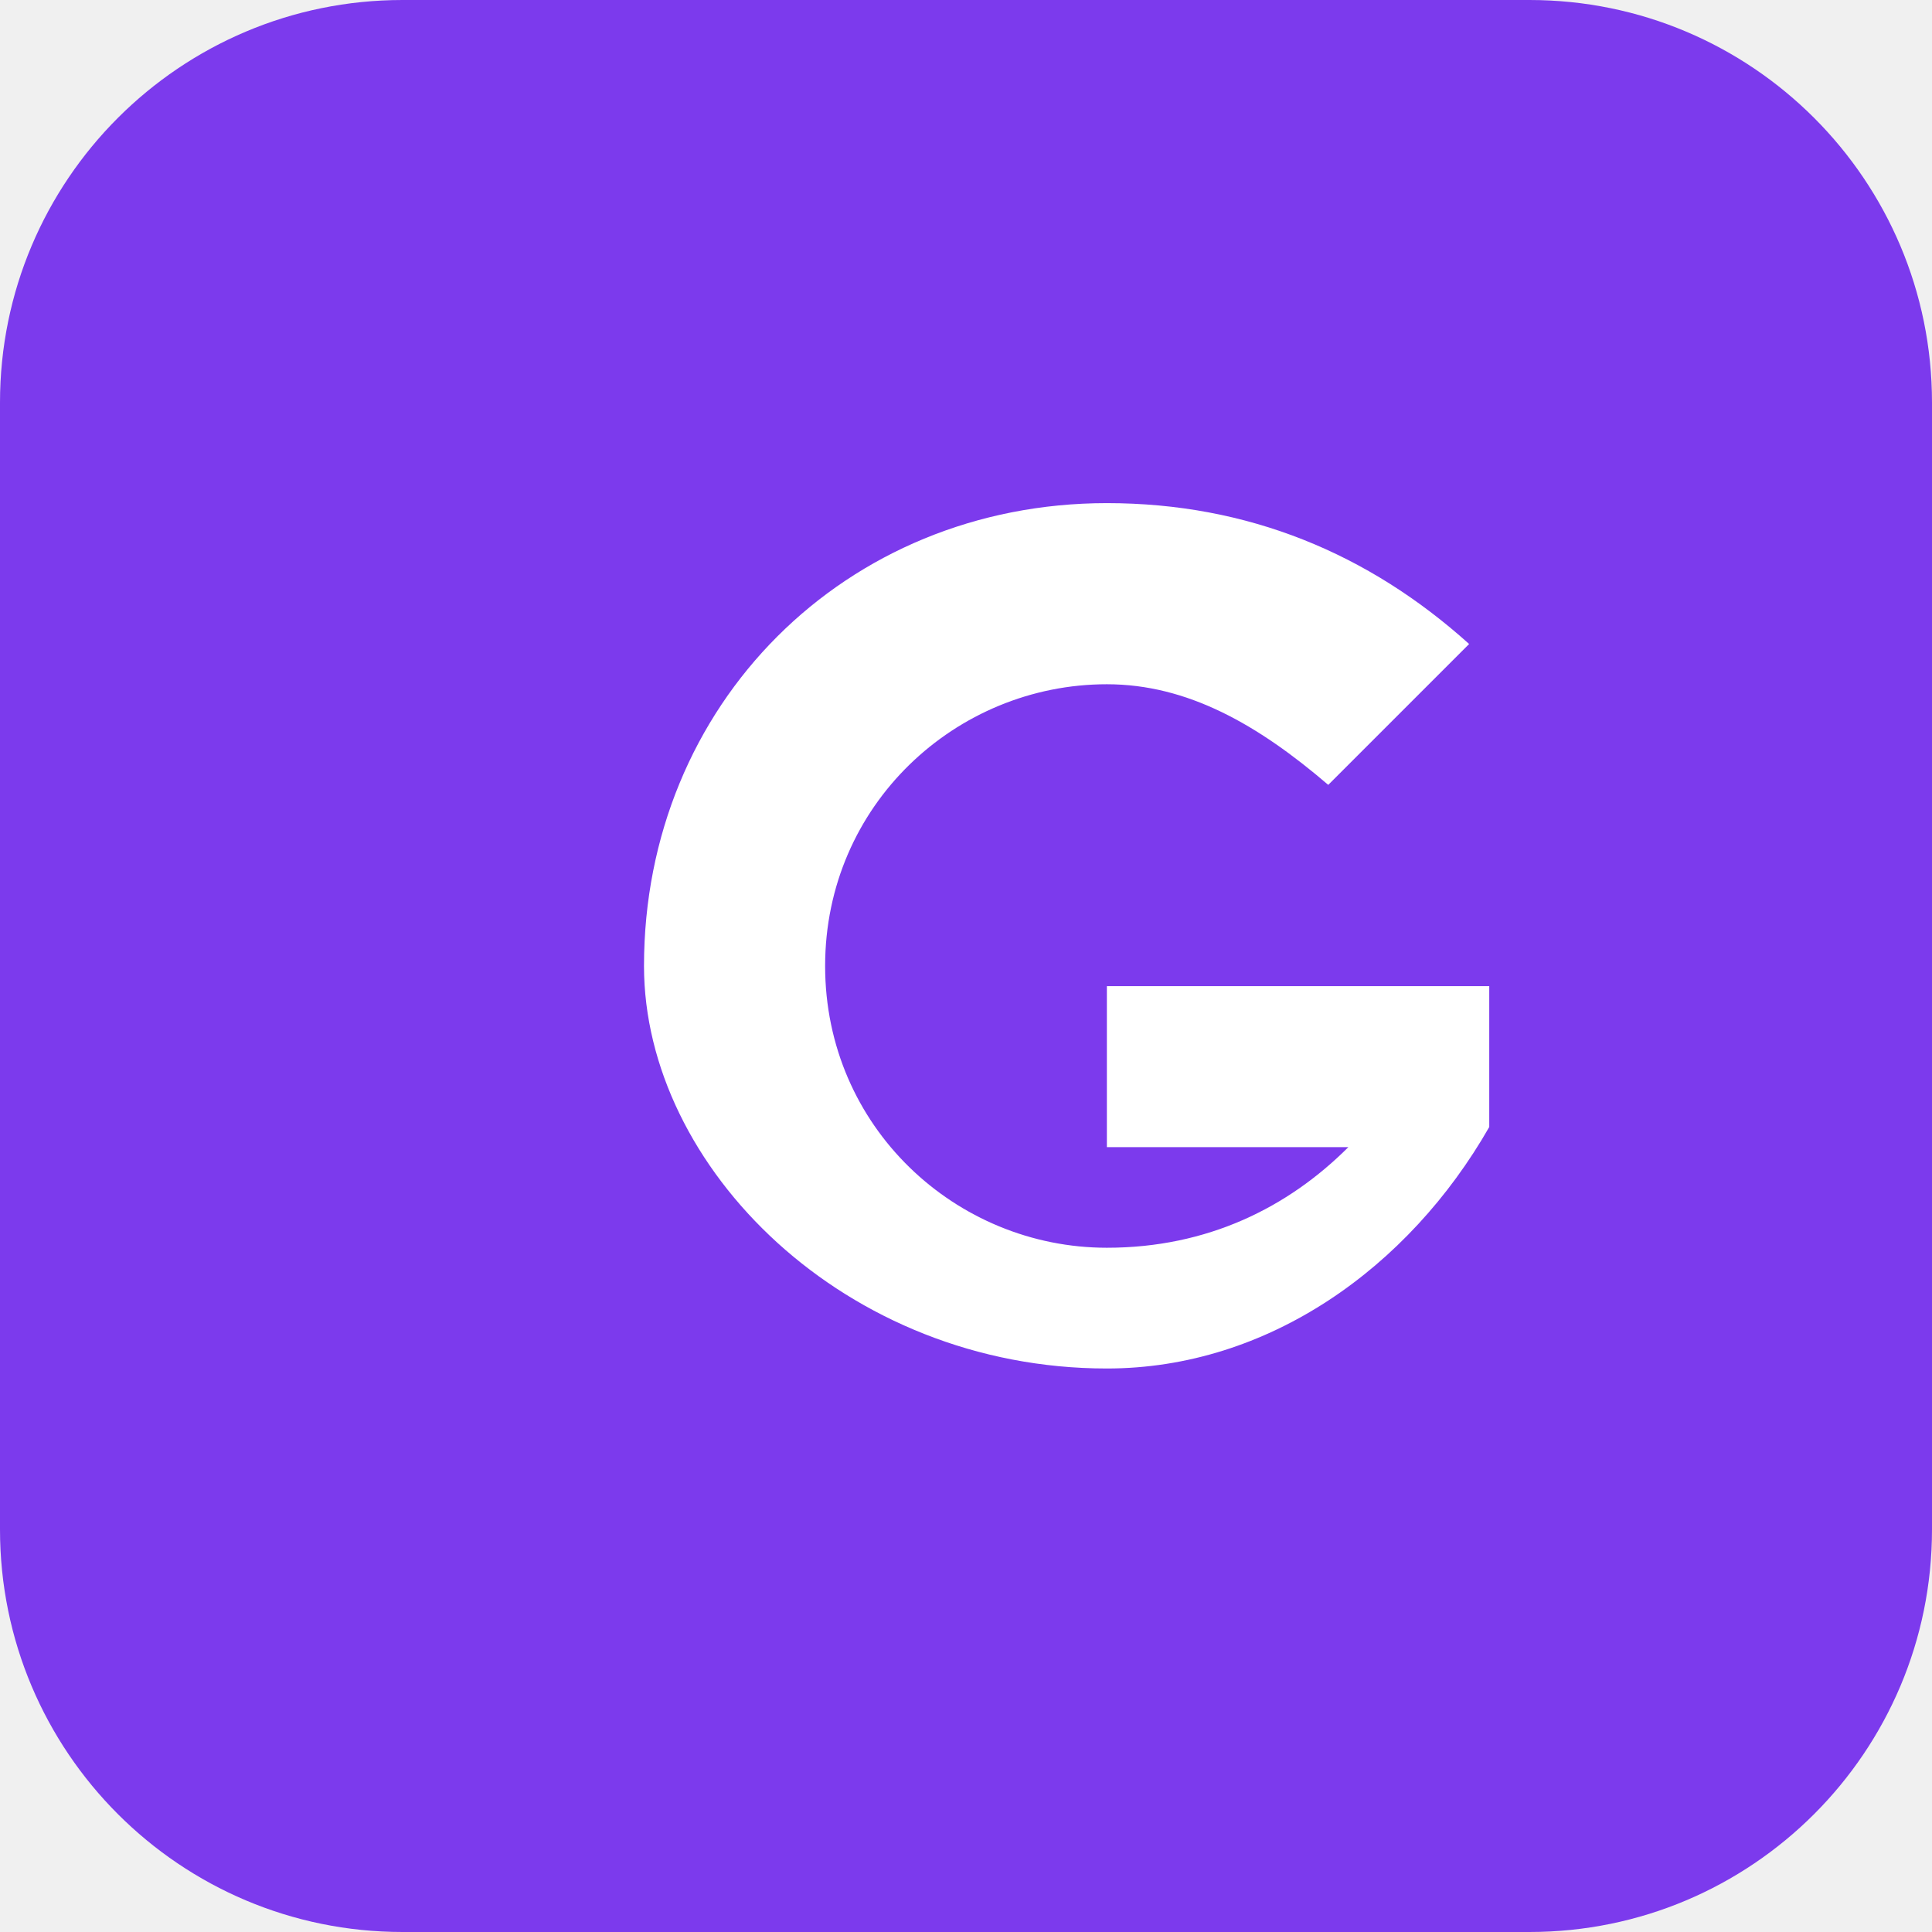
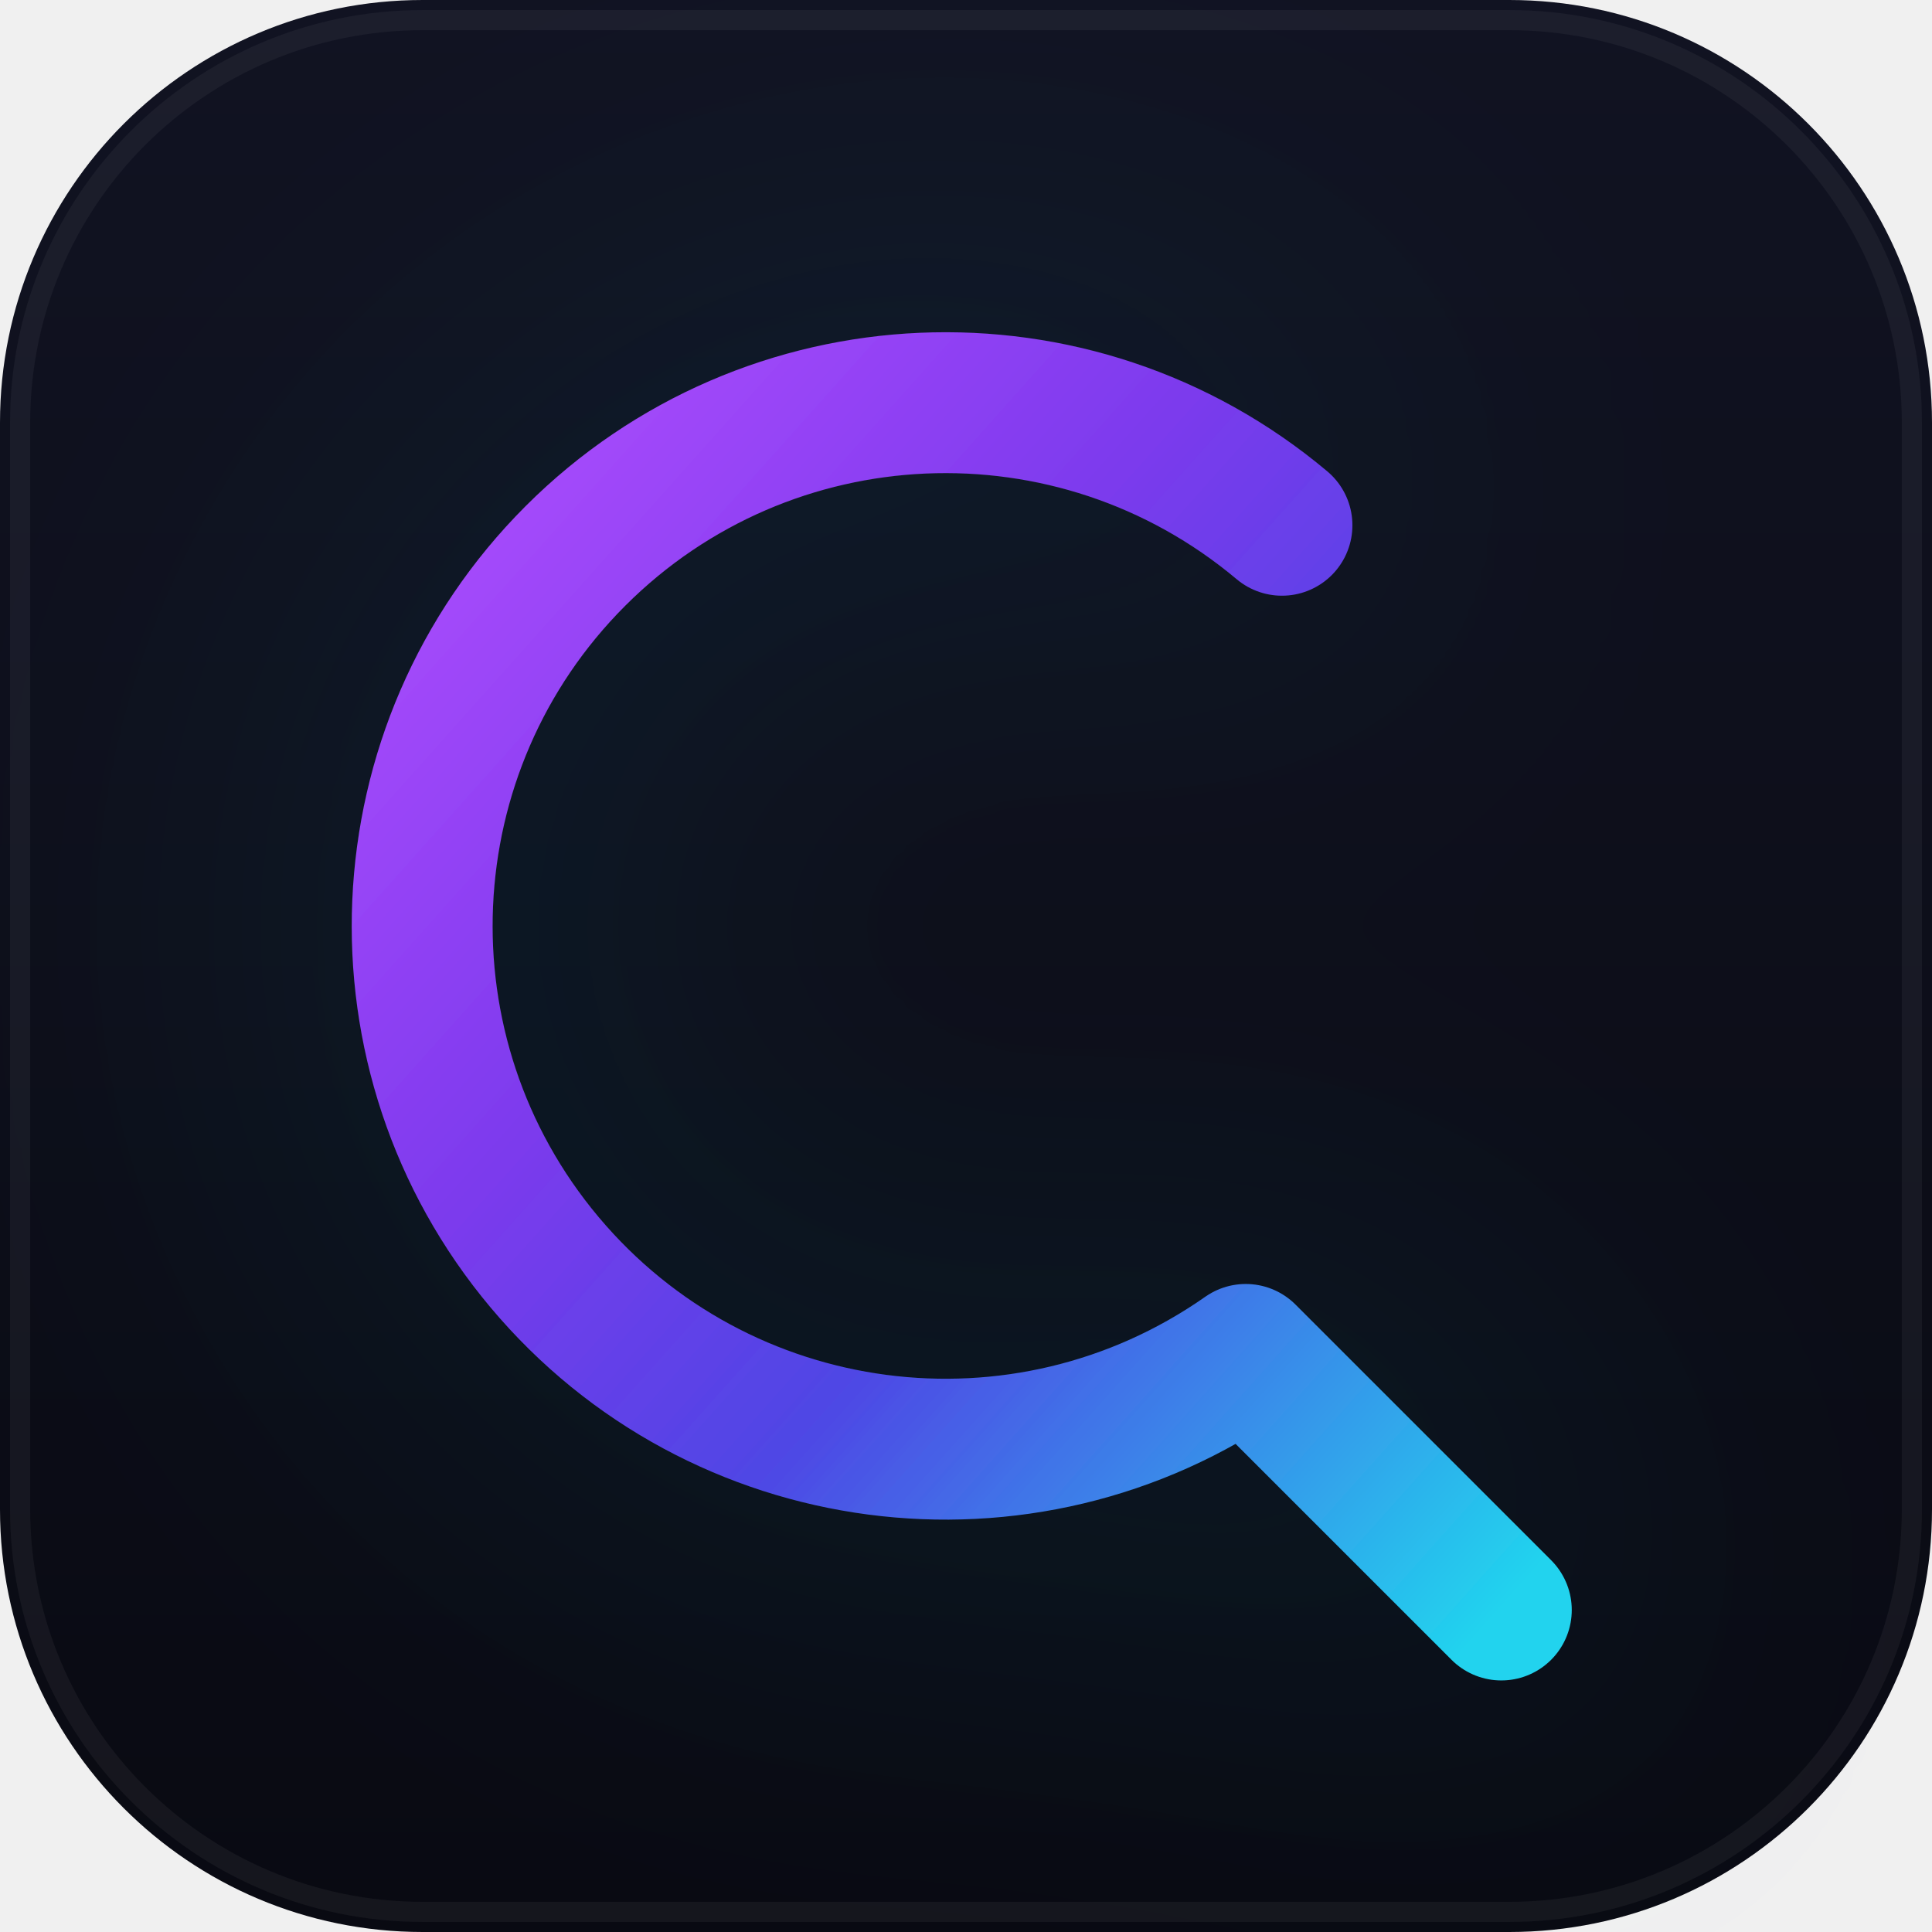
<svg xmlns="http://www.w3.org/2000/svg" viewBox="0 0 96 96" fill="none">
  <defs>
-     <linearGradient id="favicon-bg" x1="0" y1="0" x2="96" y2="96">
-       <stop stop-color="#7C3AED" />
-       <stop offset="1" stop-color="#6D28D9" />
+     <linearGradient id="bg" x1="0" y1="0" x2="0" y2="1">
+       <stop offset="0%" stop-color="#111322" />
+       <stop offset="100%" stop-color="#090A12" />
    </linearGradient>
+     <linearGradient id="g" x1="0" y1="0" x2="1" y2="1">
+       <stop offset="0%" stop-color="#B14EFF" />
+       <stop offset="35%" stop-color="#7C3AED" />
+       <stop offset="60%" stop-color="#4F46E5" />
+       <stop offset="100%" stop-color="#22D3EE" />
+     </linearGradient>
+     <filter id="glow" x="-50%" y="-50%" width="200%" height="200%">
+       <feDropShadow dx="0" dy="0" stdDeviation="6" flood-color="#B14EFF" flood-opacity="0.20" />
+       <feDropShadow dx="0" dy="0" stdDeviation="11" flood-color="#22D3EE" flood-opacity="0.15" />
+     </filter>
  </defs>
-   <rect width="96" height="96" rx="20" fill="url(#favicon-bg)" />
-   <path d="M32 48C32 35 42 25 55 25C62 25 68 27.5 73 32L66 39C62.5 36 59 34 55 34C47.5 34 41 40 41 48C41 56 47.5 62 55 62C60 62 64 60 67 57H55V49H74V56C70 63 63 68 55 68C42 68 32 58 32 48Z" fill="white" />
+   <rect x="0" y="0" width="96" height="96" rx="21" fill="url(#bg)" />
+   <rect x="1" y="1" width="94" height="94" rx="20" stroke="rgba(255,255,255,0.05)" stroke-width="1" />
+   <g filter="url(#glow)">
+     <path d="M 74.6 80.0 L 61.9 67.3 A 26 26 0 1 1 63.7 26.1" stroke="url(#g)" stroke-width="7" stroke-linecap="round" stroke-linejoin="round" />
+     <line x1="72.6" y1="50.5" x2="53" y2="50.5" stroke="url(#g)" stroke-width="7" stroke-linecap="round" />
+   </g>
</svg>
